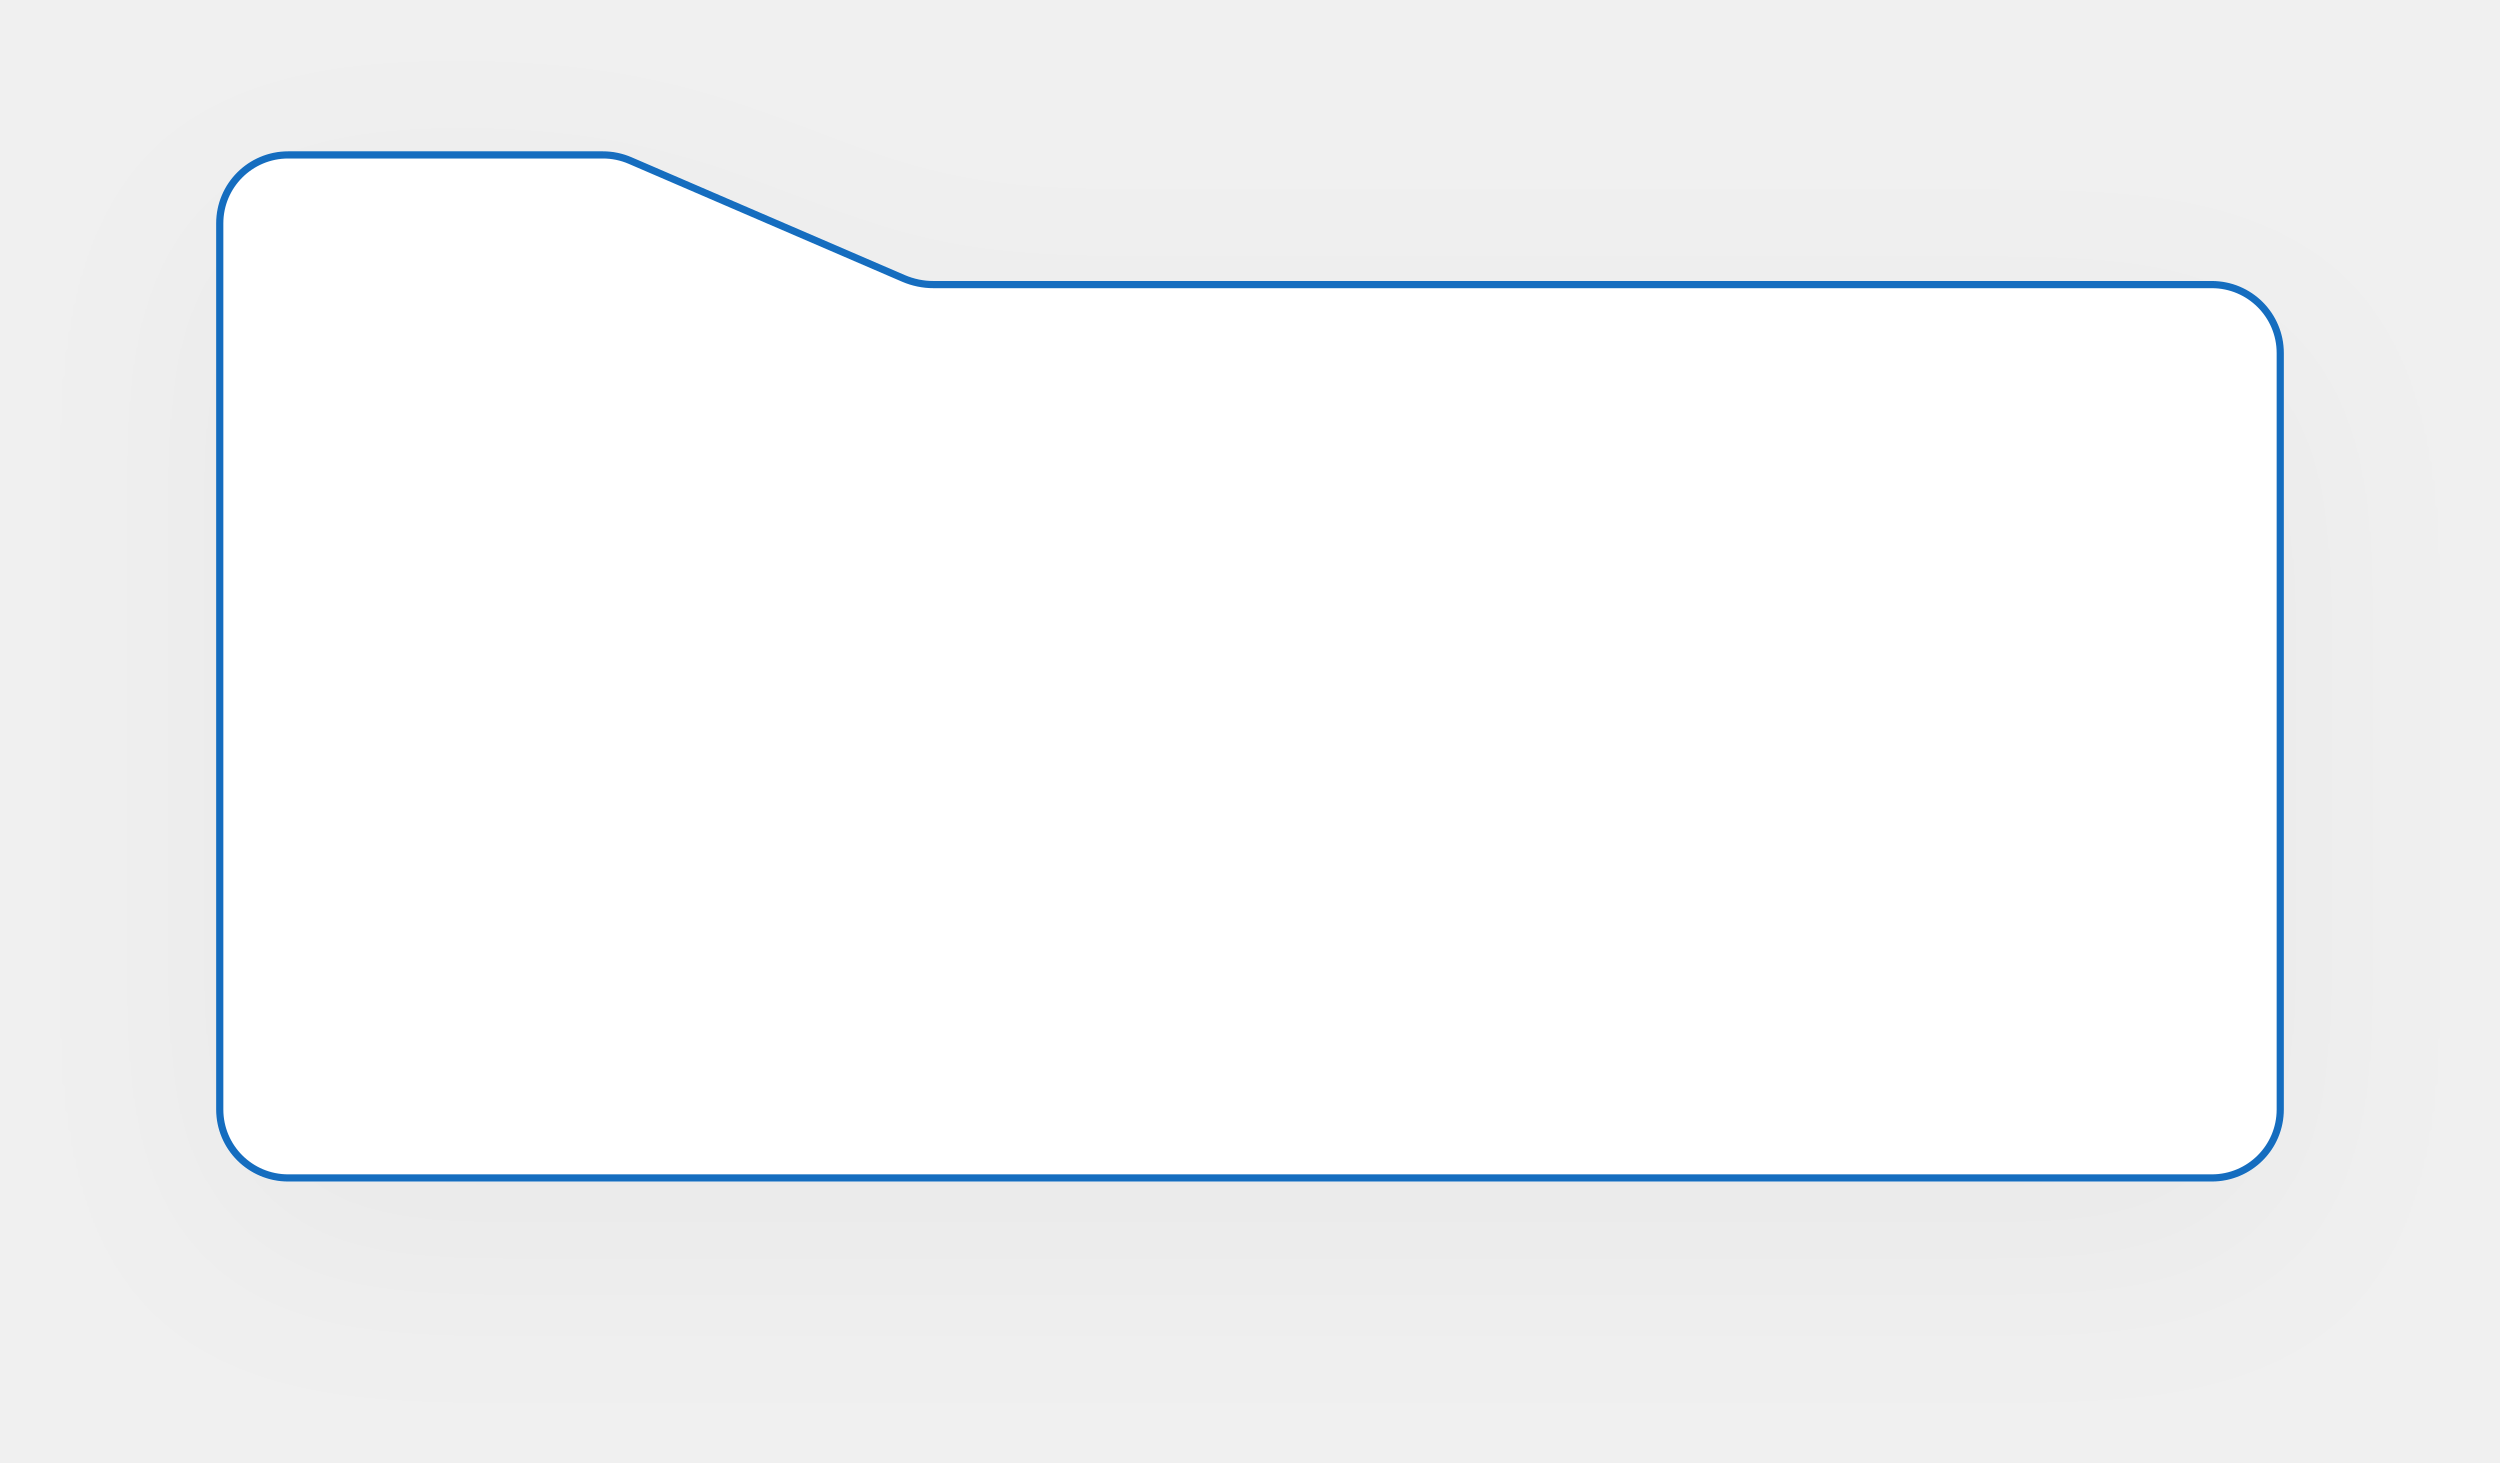
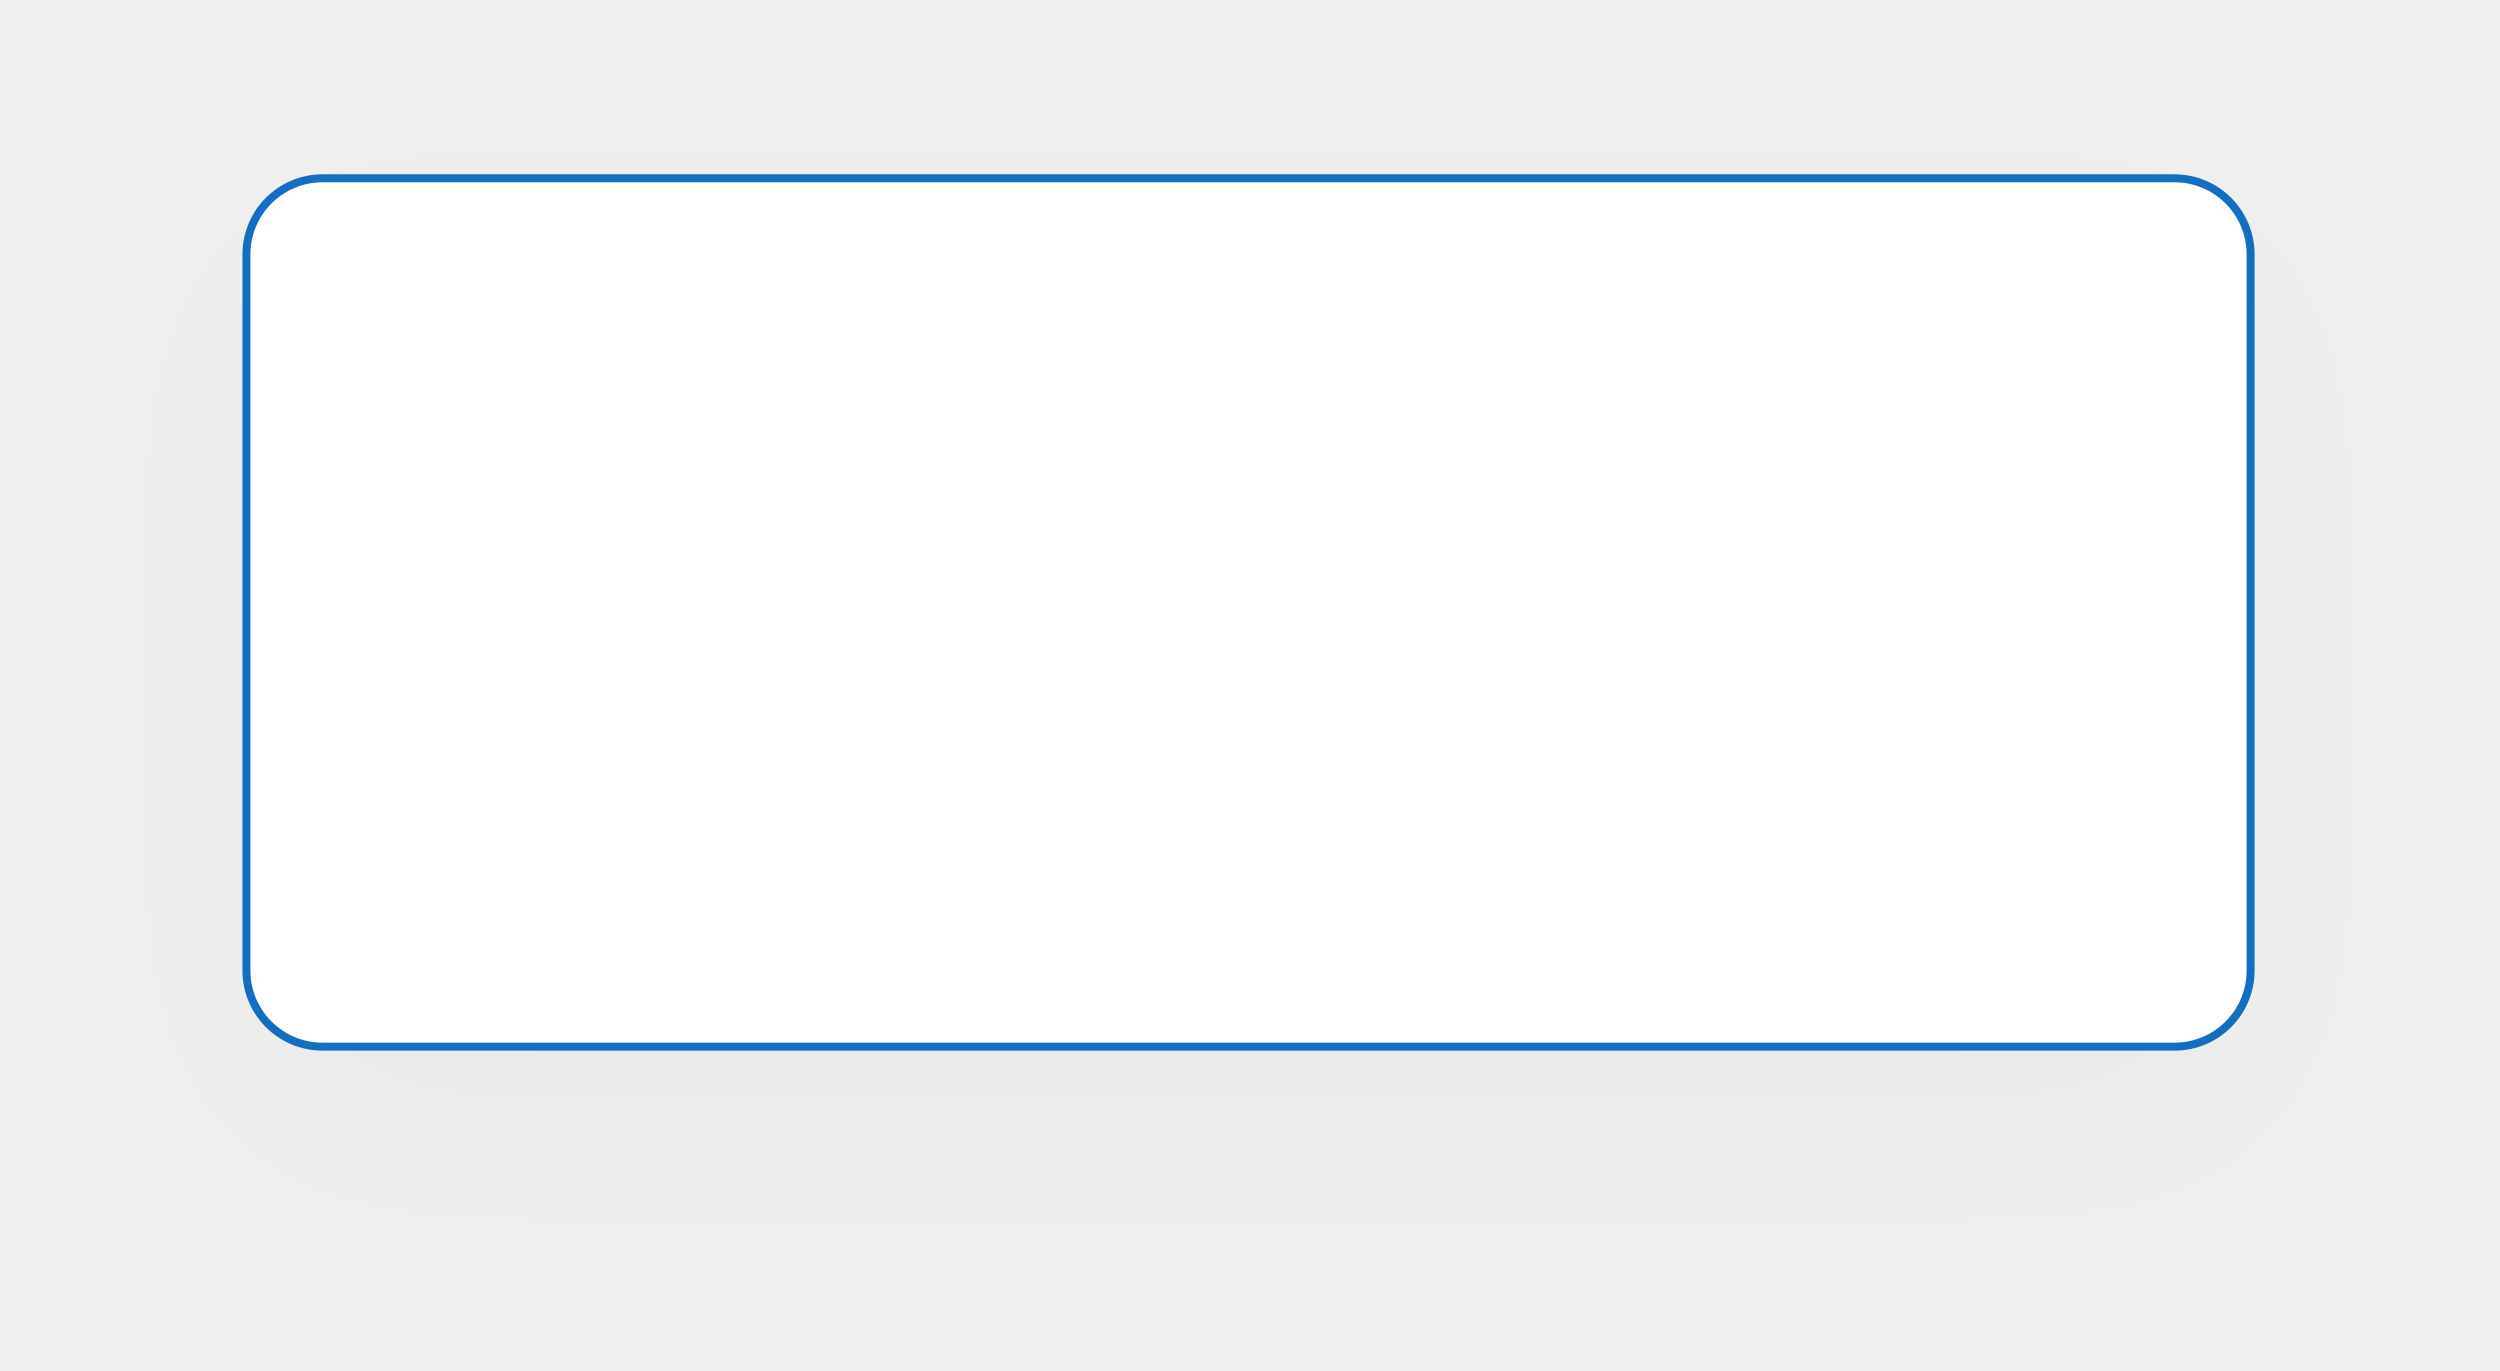
- <svg xmlns="http://www.w3.org/2000/svg" width="347" height="203" viewBox="0 0 347 203" fill="none">
-   <g filter="url(#filter0_d_1760_4503)">
-     <path d="M30 31C30 25.477 34.477 21 40 21H83.686C85.048 21 86.395 21.278 87.645 21.817L125.605 38.183C126.855 38.722 128.202 39 129.564 39H307C312.523 39 317 43.477 317 49V154C317 159.523 312.523 164 307 164H40C34.477 164 30 159.523 30 154V41.5V31Z" fill="white" />
-     <path d="M30.5 31C30.5 25.753 34.753 21.5 40 21.5H83.686C84.98 21.5 86.26 21.764 87.447 22.276L125.407 38.642C126.72 39.208 128.134 39.5 129.564 39.5H307C312.247 39.5 316.5 43.753 316.5 49V154C316.5 159.247 312.247 163.5 307 163.5H40C34.753 163.5 30.5 159.247 30.5 154V41.5V31Z" stroke="#156DBF" />
+ <svg xmlns="http://www.w3.org/2000/svg" width="312" height="171" viewBox="0 0 312 171" fill="none">
+   <g filter="url(#filter0_d_3535_14642)">
+     <path d="M30.252 31.75C30.252 26.227 34.729 21.75 40.252 21.75H79.033H115.564H271.377C276.9 21.75 281.377 26.227 281.377 31.75V121.125C281.377 126.648 276.9 131.125 271.377 131.125H40.252C34.729 131.125 30.252 126.648 30.252 121.125V34.5V31.75Z" fill="white" />
+     <path d="M280.877 31.75V121.125C280.877 126.372 276.624 130.625 271.377 130.625H40.252C35.005 130.625 30.752 126.372 30.752 121.125V34.5V31.75C30.752 26.503 35.005 22.25 40.252 22.25H79.033H115.564H271.377C276.624 22.25 280.877 26.503 280.877 31.75Z" stroke="#156DBF" />
  </g>
  <defs>
-     <filter id="filter0_d_1760_4503" x="0" y="0" width="347" height="203" filterUnits="userSpaceOnUse" color-interpolation-filters="sRGB">
+     <filter id="filter0_d_3535_14642" x="0.252" y="0.75" width="311.125" height="169.375" filterUnits="userSpaceOnUse" color-interpolation-filters="sRGB">
      <feFlood flood-opacity="0" result="BackgroundImageFix" />
      <feColorMatrix in="SourceAlpha" type="matrix" values="0 0 0 0 0 0 0 0 0 0 0 0 0 0 0 0 0 0 127 0" result="hardAlpha" />
      <feOffset dy="9" />
      <feGaussianBlur stdDeviation="15" />
      <feComposite in2="hardAlpha" operator="out" />
      <feColorMatrix type="matrix" values="0 0 0 0 0 0 0 0 0 0 0 0 0 0 0 0 0 0 0.03 0" />
-       <feBlend mode="normal" in2="BackgroundImageFix" result="effect1_dropShadow_1760_4503" />
-       <feBlend mode="normal" in="SourceGraphic" in2="effect1_dropShadow_1760_4503" result="shape" />
+       <feBlend mode="normal" in2="BackgroundImageFix" result="effect1_dropShadow_3535_14642" />
+       <feBlend mode="normal" in="SourceGraphic" in2="effect1_dropShadow_3535_14642" result="shape" />
    </filter>
  </defs>
</svg>
